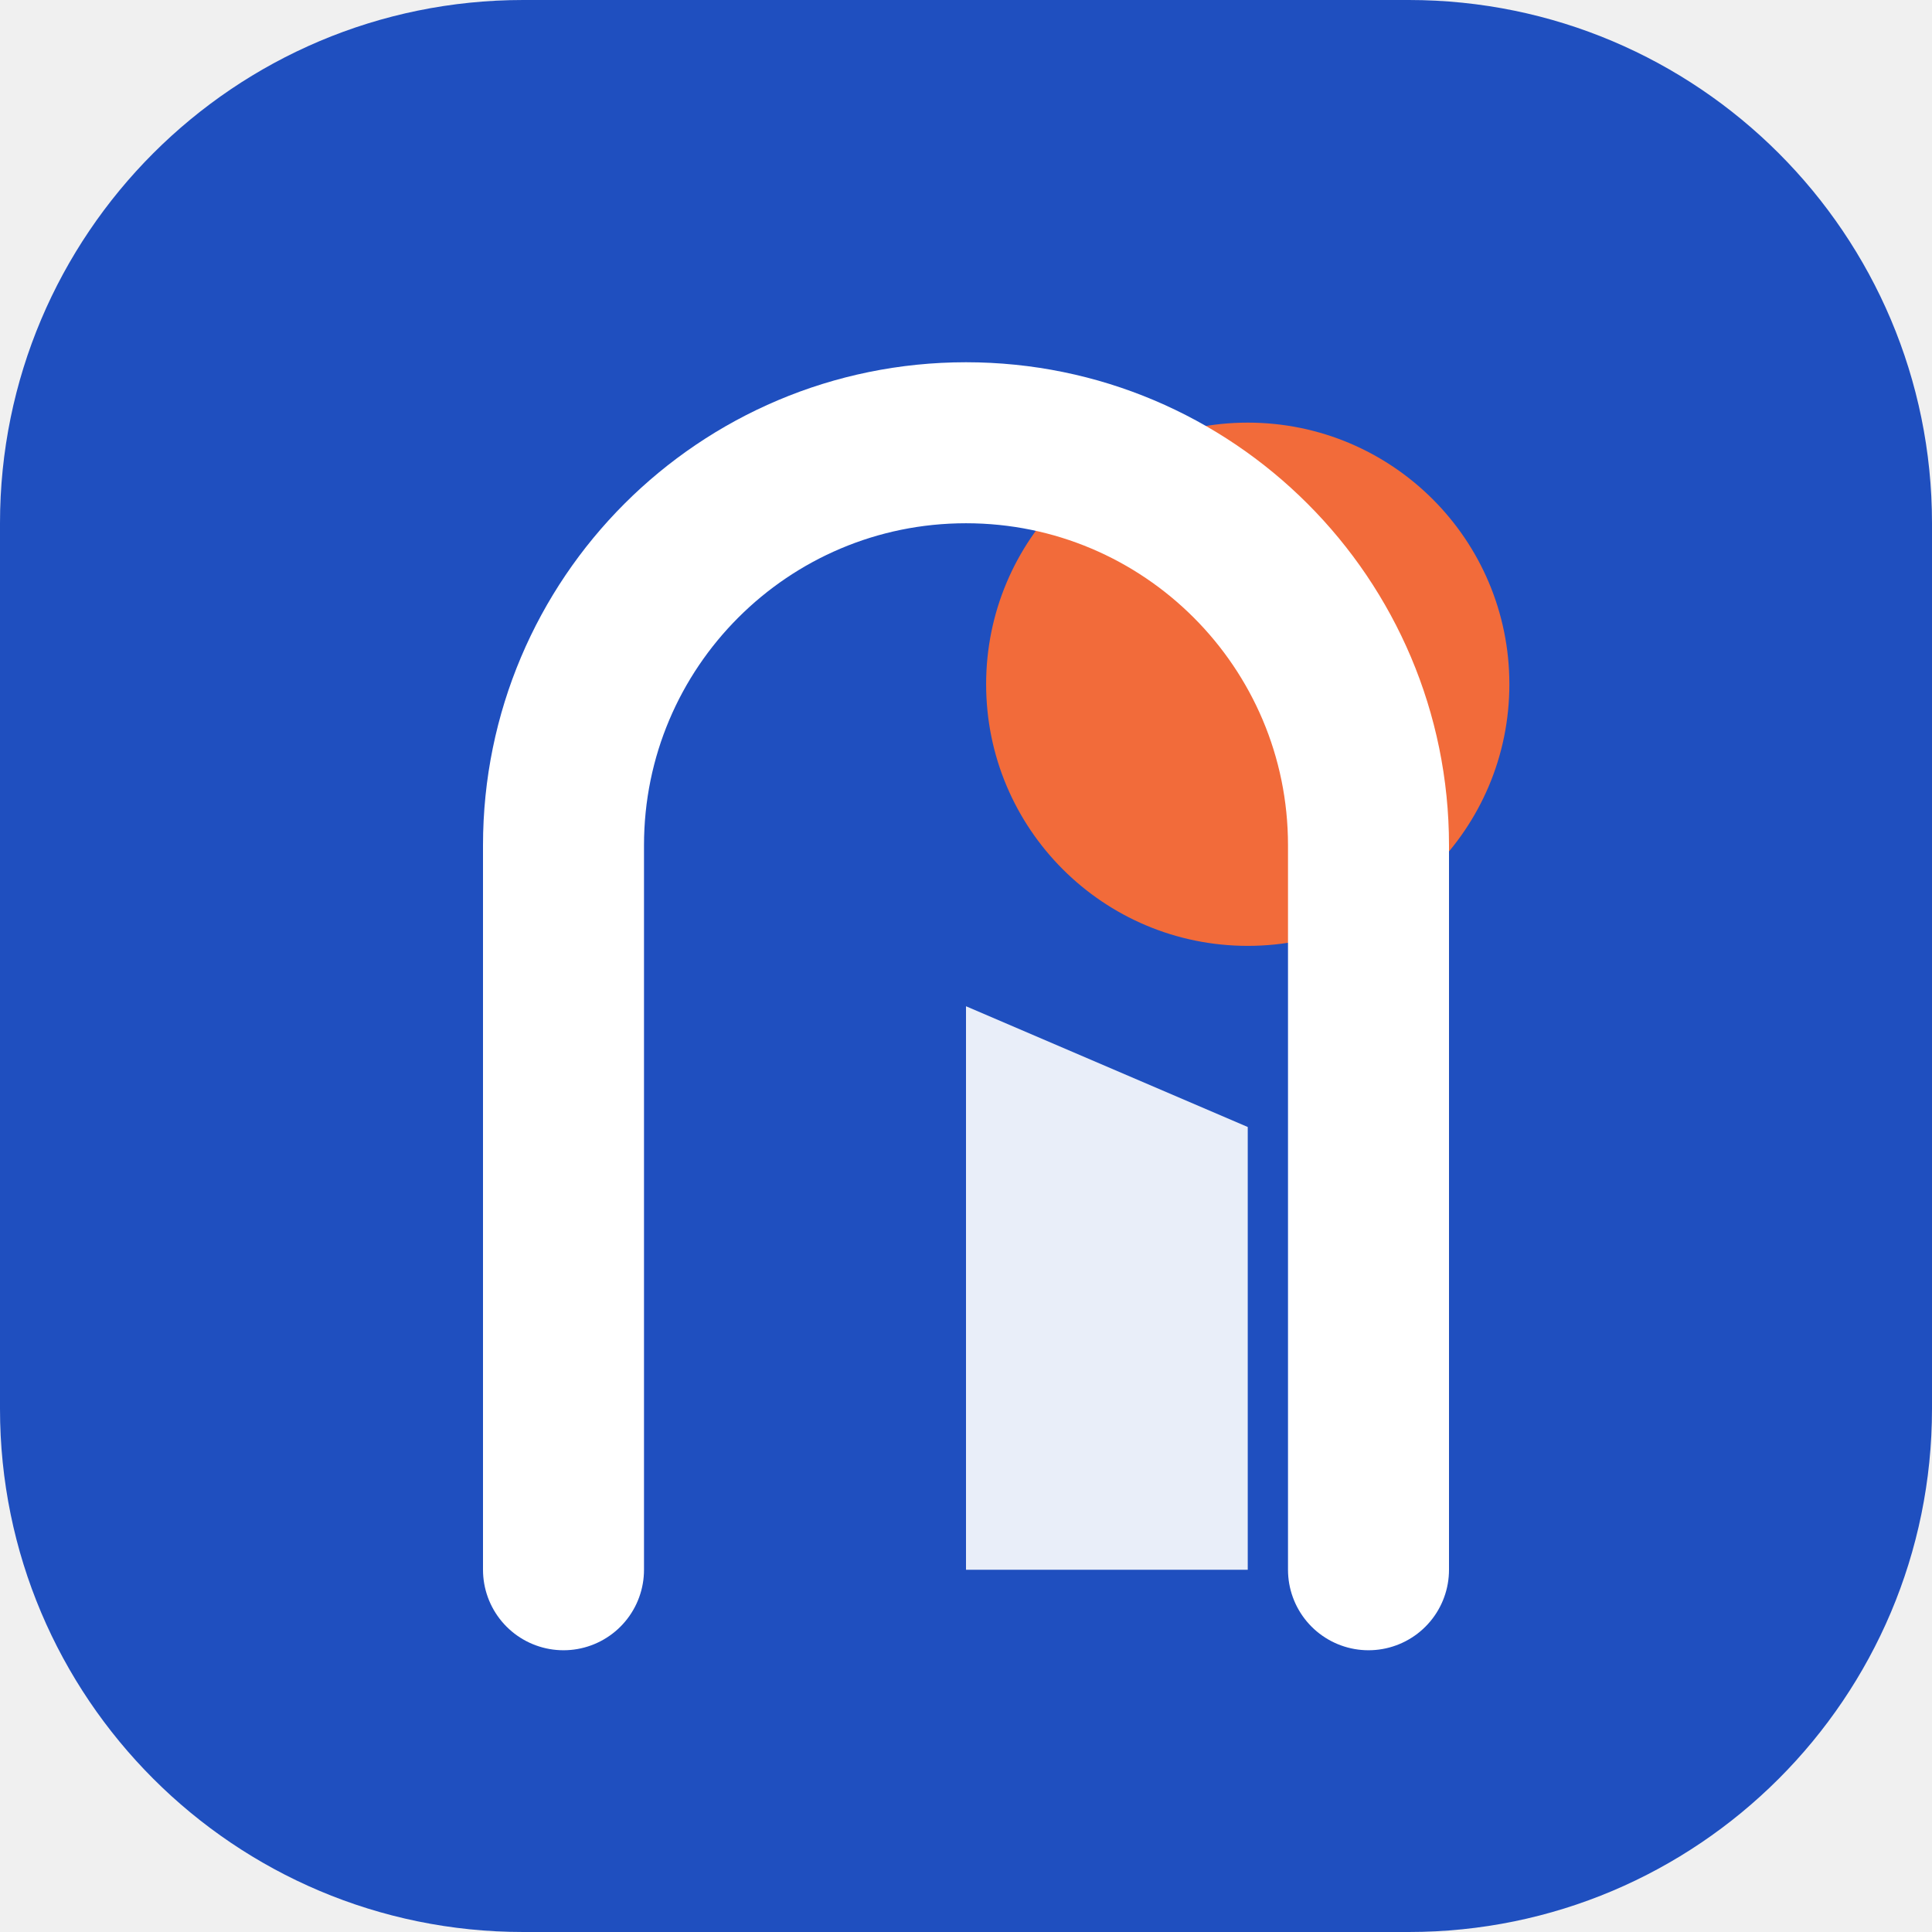
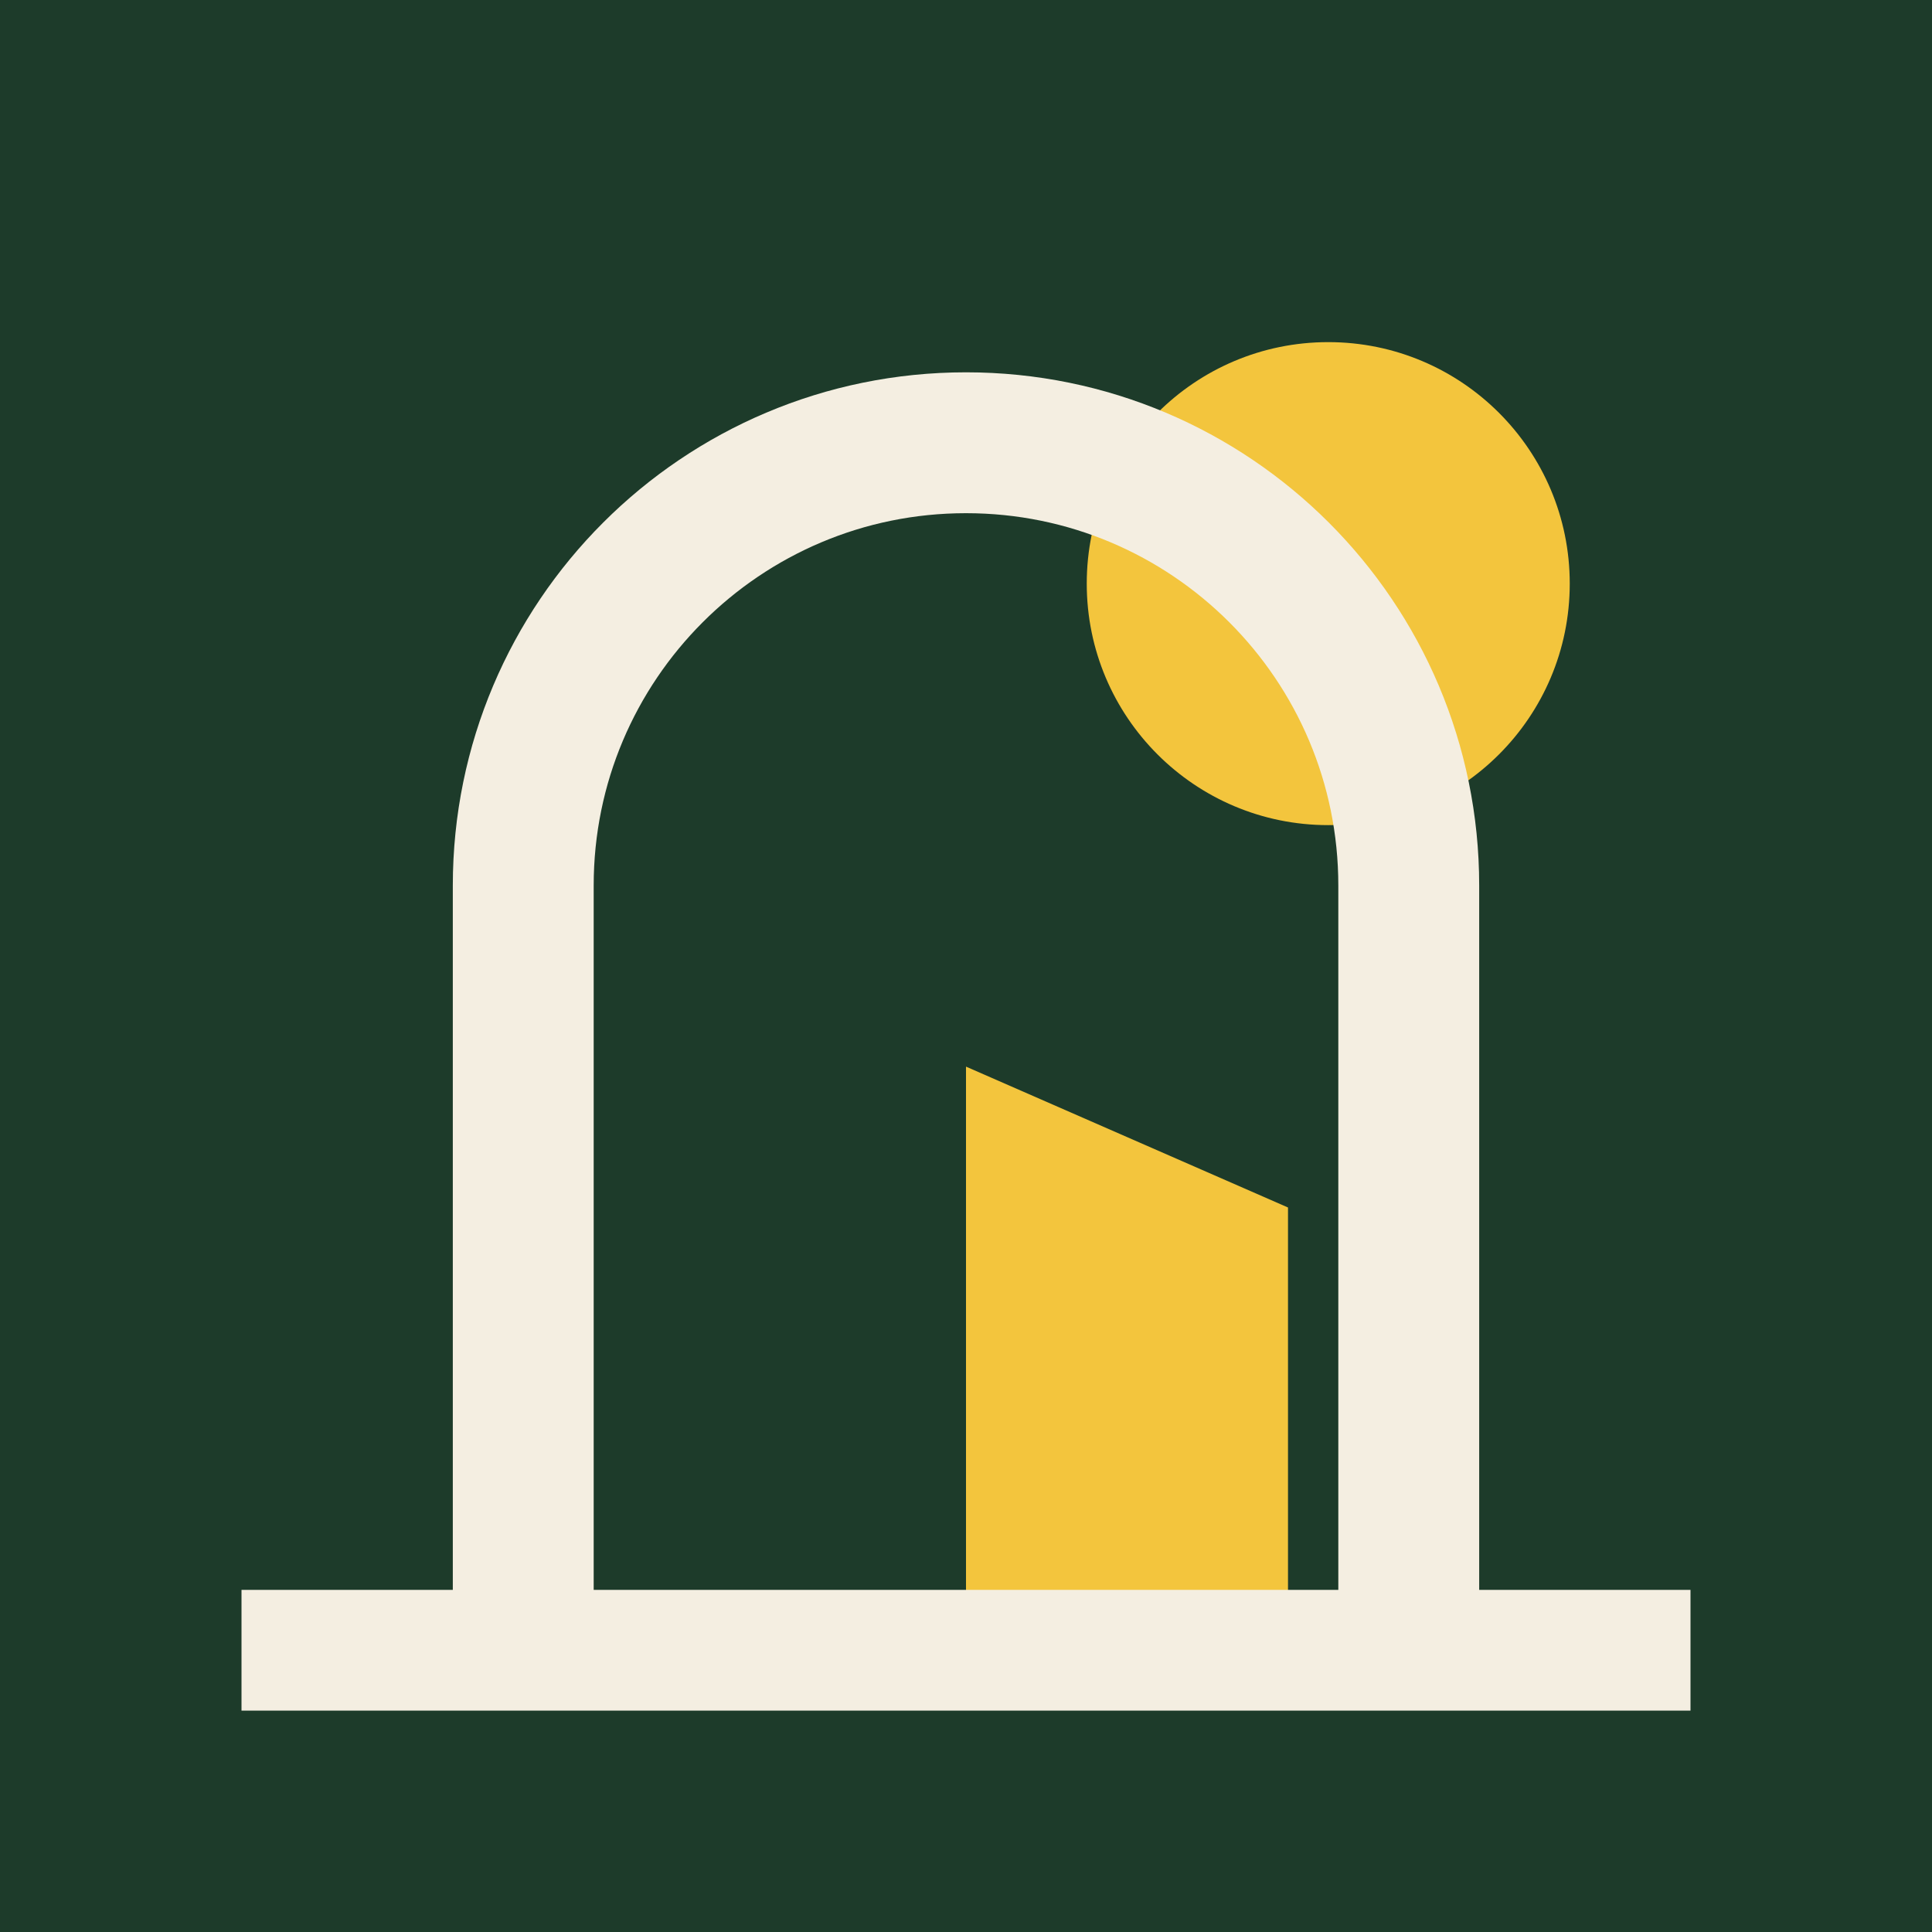
<svg xmlns="http://www.w3.org/2000/svg" viewBox="0 0 48 48">
-   <rect width="48" height="48" rx="13" fill="#1F4FBF" />
-   <circle cx="31" cy="17" r="6.5" fill="#F26B3A" />
-   <path d="M14 39V21a10 10 0 0 1 20 0v18" fill="none" stroke="#FFFFFF" stroke-width="4" stroke-linecap="round" />
-   <path d="M24 39V25l7 3v11" fill="#FFFFFF" opacity=".9" />
+   <rect width="48" height="48" fill="#1D3B2A" />
+   <circle cx="33" cy="14.5" r="6" fill="#F3C53D" />
+   <path d="M13 41V22a11 11 0 0 1 22 0v19" fill="none" stroke="#F4EEE1" stroke-width="3.5" />
+   <path d="M24 41V26.5l8 3.5v11z" fill="#F3C53D" />
+   <path d="M6 41h36" stroke="#F4EEE1" stroke-width="3" />
</svg>
